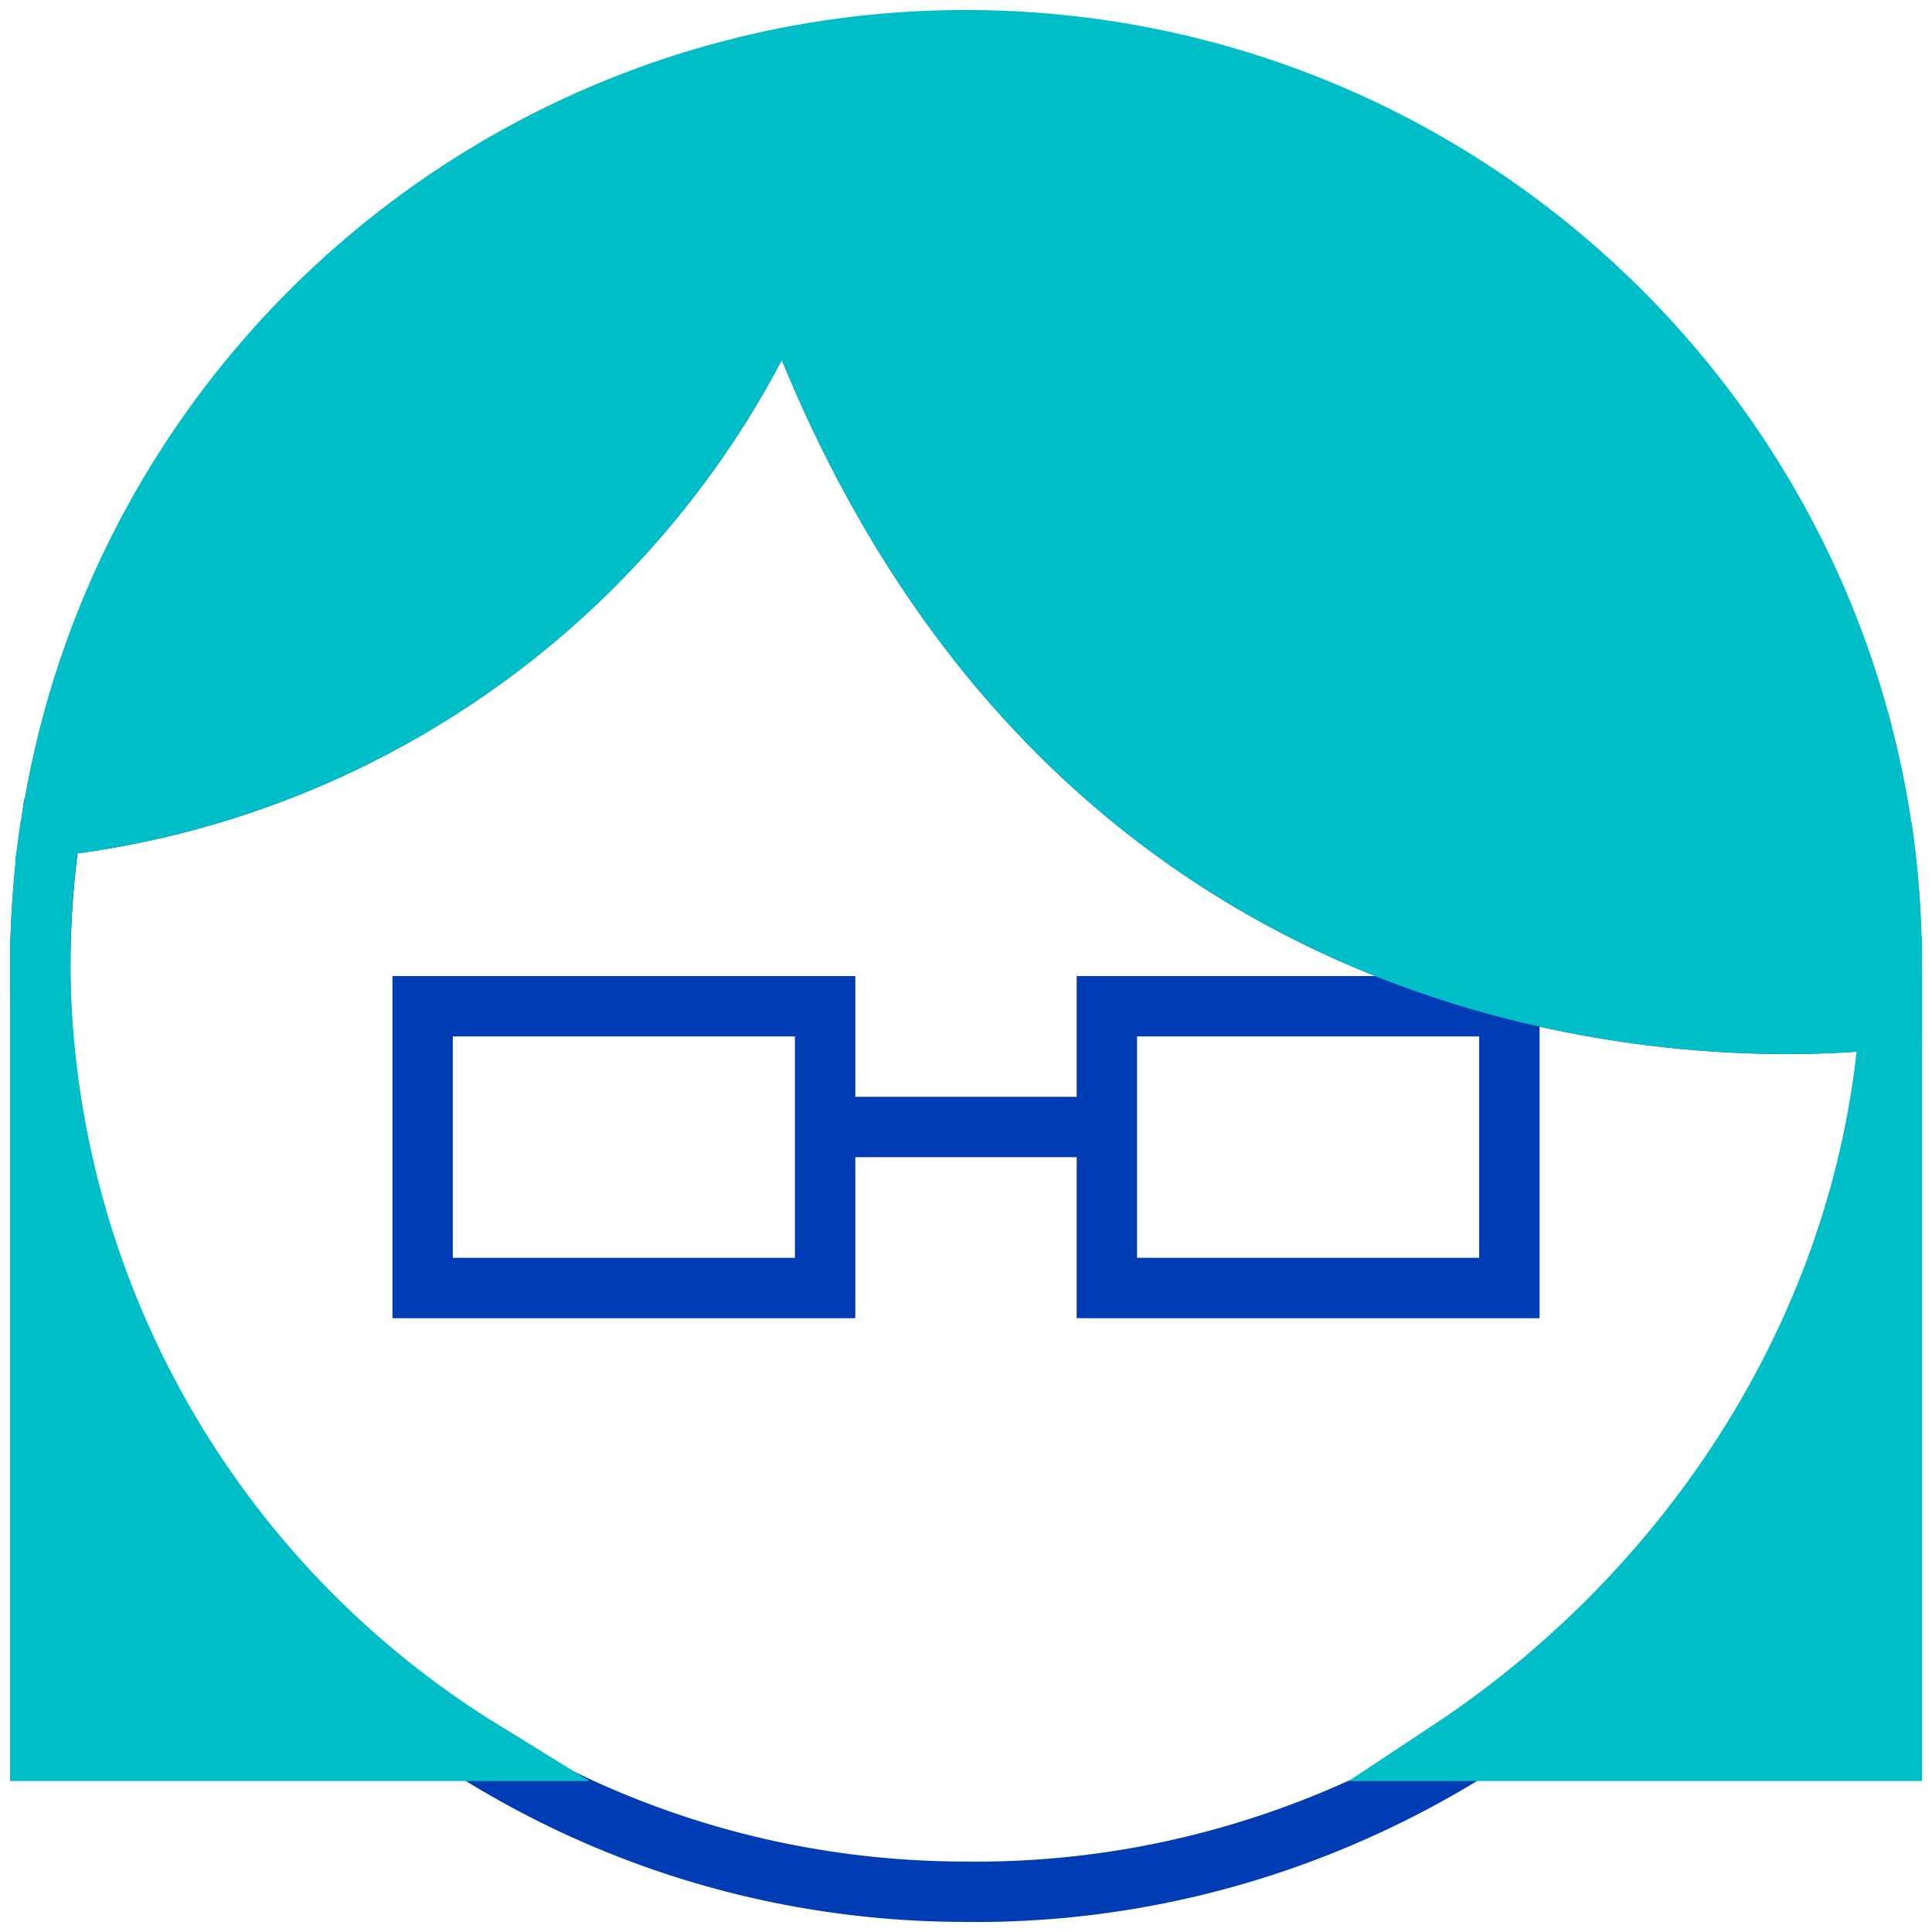
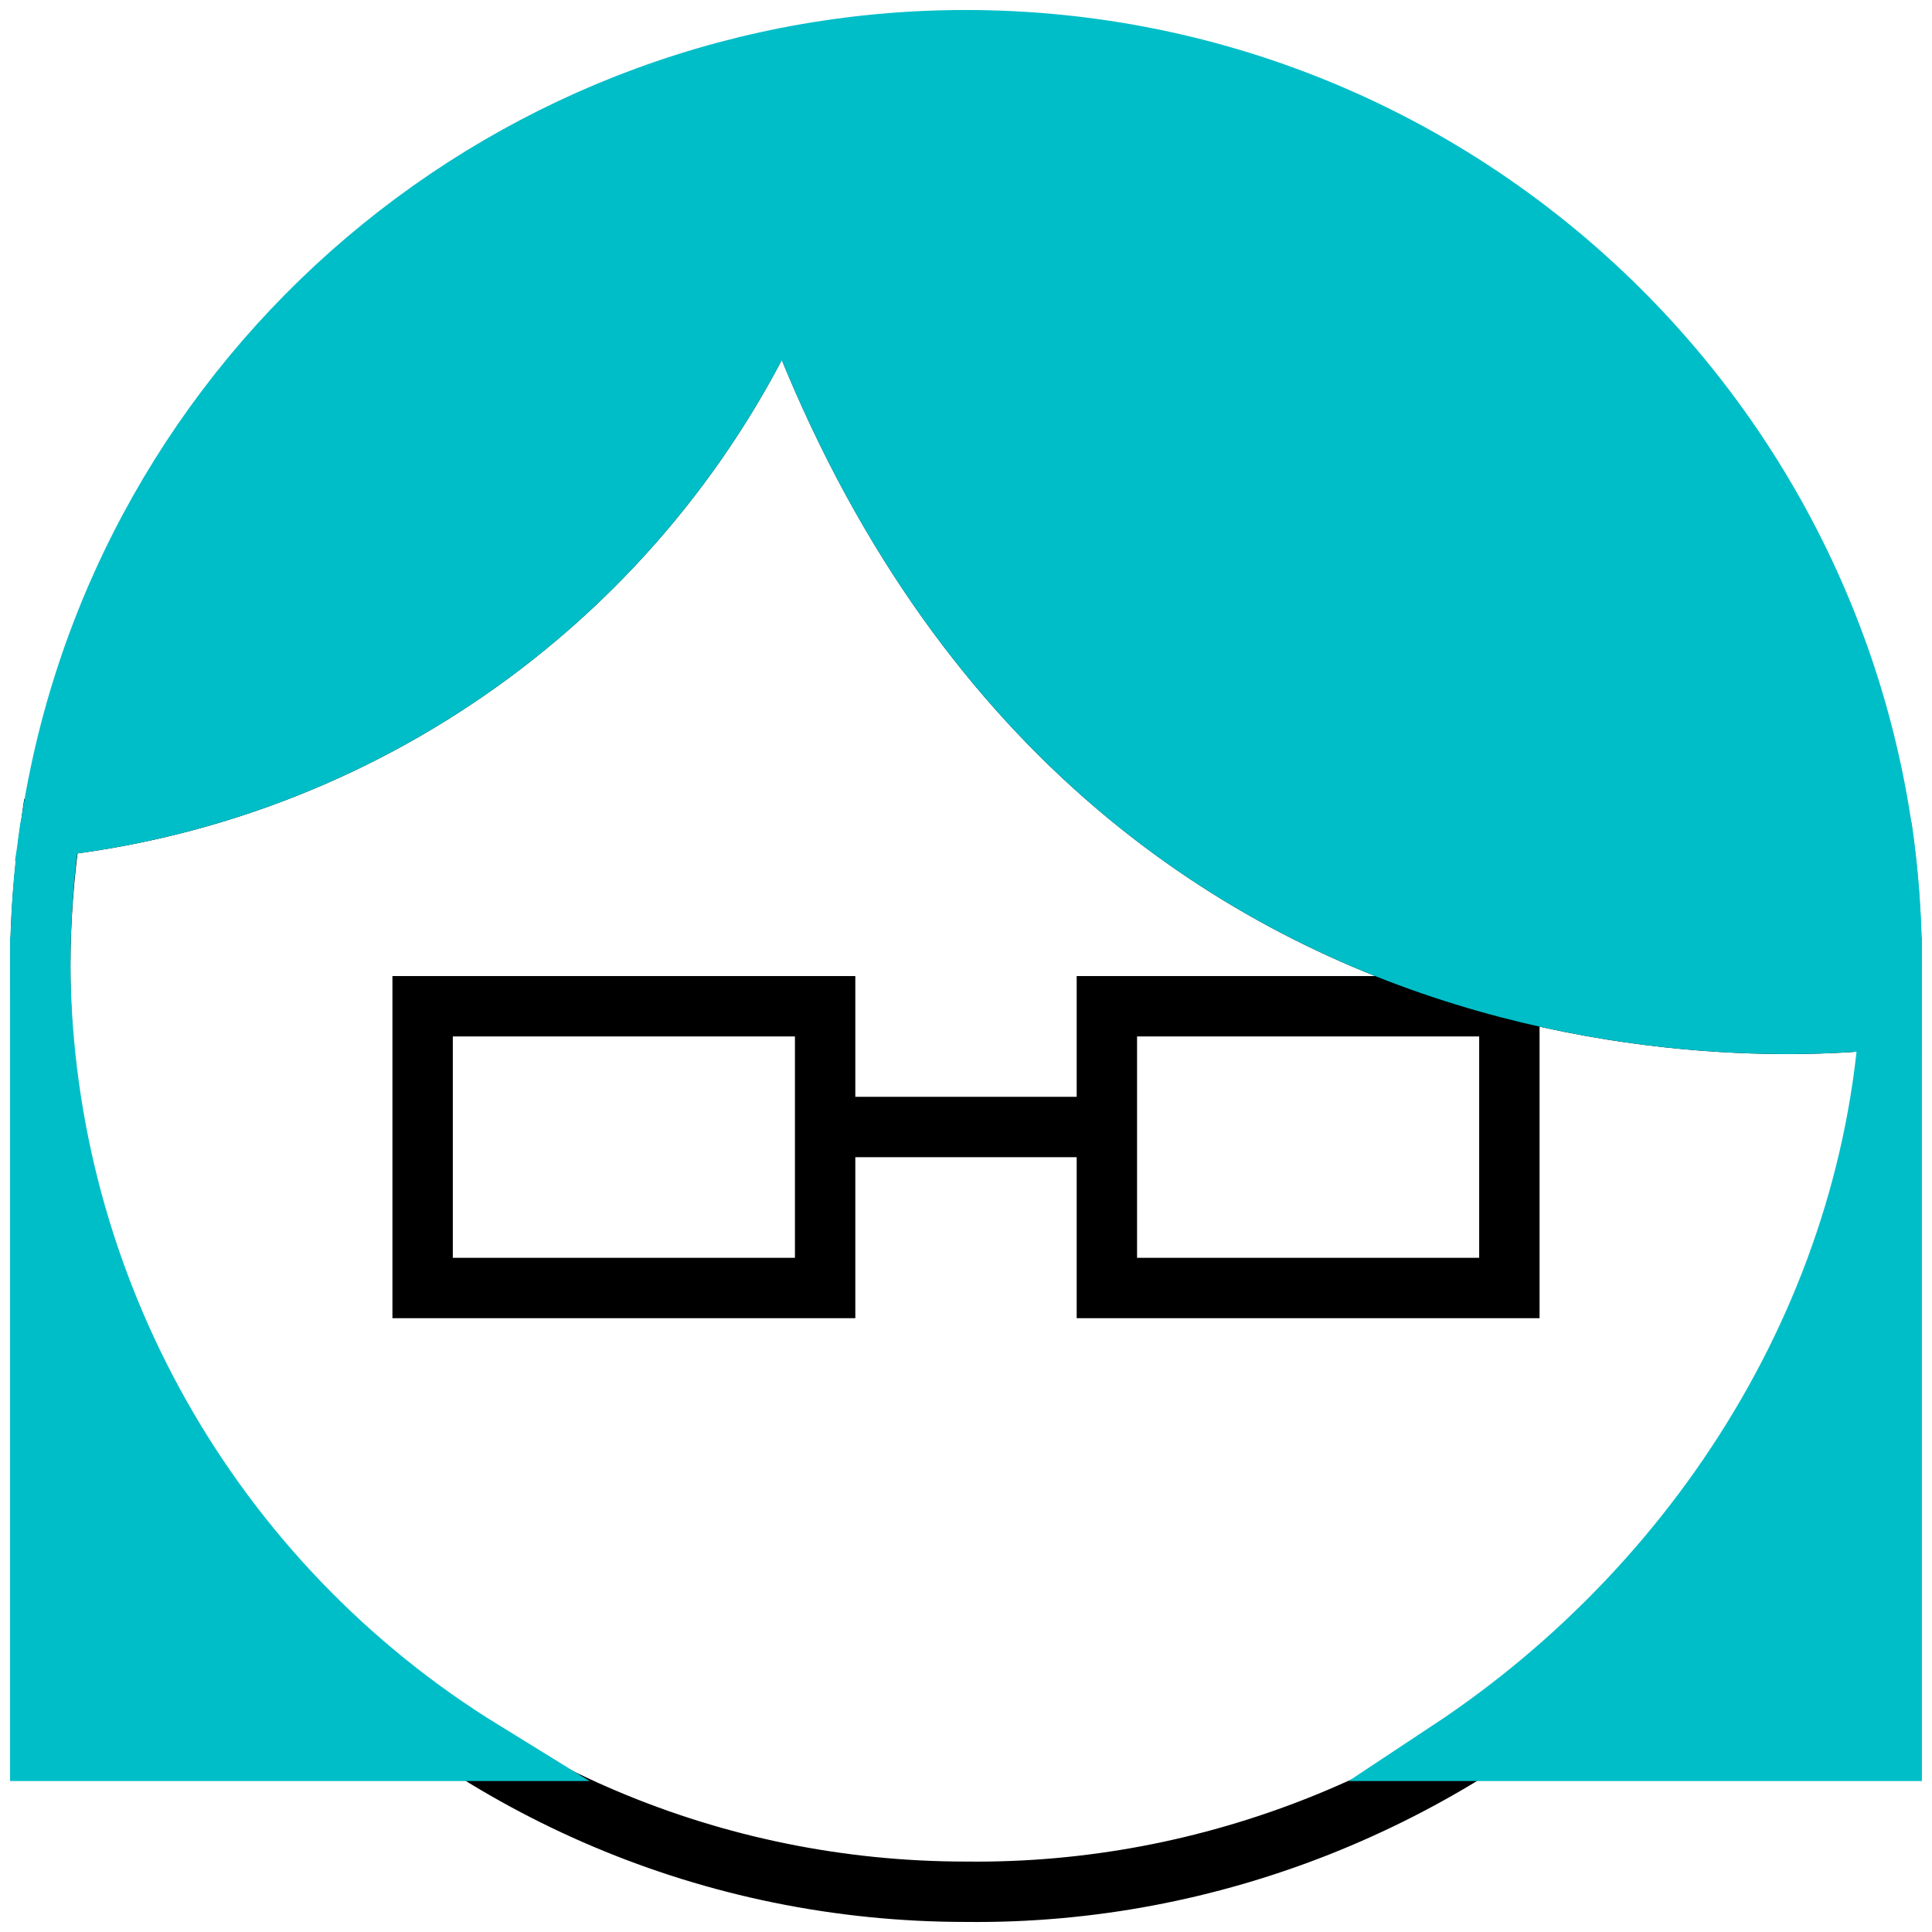
<svg xmlns="http://www.w3.org/2000/svg" viewBox="0 0 48 48">
-   <path fill="none" stroke="#003CB4" stroke-miterlimit="10" stroke-width="1.5" d="M10.5 25h10v7h-10zM27.5 25h10v7h-10zM20.5 28h7" />
-   <path fill="none" stroke="#003CB4" stroke-miterlimit="10" stroke-width="1.5" d="M19.5 7.05A22.6 22.6 0 011.26 20.53c-.17 1.16-.26 2.33-.26 3.5C1 36.72 11.3 47 24 47c12.27.14 23-9.61 23-21.71-.59.08-20 2.73-27.5-18.24z" />
+   <path fill="none" stroke="currentColor" stroke-miterlimit="10" stroke-width="1.5" d="M10.5 25h10v7h-10zM27.5 25h10v7h-10zM20.5 28h7" />
+   <path fill="none" stroke="currentColor" stroke-miterlimit="10" stroke-width="1.5" d="M19.5 7.05A22.6 22.6 0 011.26 20.53c-.17 1.16-.26 2.33-.26 3.5C1 36.72 11.3 47 24 47c12.27.14 23-9.61 23-21.71-.59.08-20 2.73-27.5-18.24z" />
  <path fill="#00BEC8" stroke="#00BEC8" stroke-miterlimit="10" stroke-width="1.5" d="M19.5 7.05C27 28.02 46.41 25.37 47 25.29v-1.06C47.14 11.55 36.96 1.15 24.26 1 12.79.87 2.97 9.2 1.26 20.53A22.6 22.6 0 0019.5 7.05zM1.25 20.53c-.17 1.16-.25 2.33-.25 3.5.07 7.95 4.23 15.3 11 19.47H1V23.28" />
  <path fill="#00BEC8" stroke="#00BEC8" stroke-miterlimit="10" stroke-width="1.5" d="M46.75 20.53c.17 1.16.25 2.33.25 3.5-.07 7.95-4.51 15.18-11 19.47h11V23.28" />
</svg>
